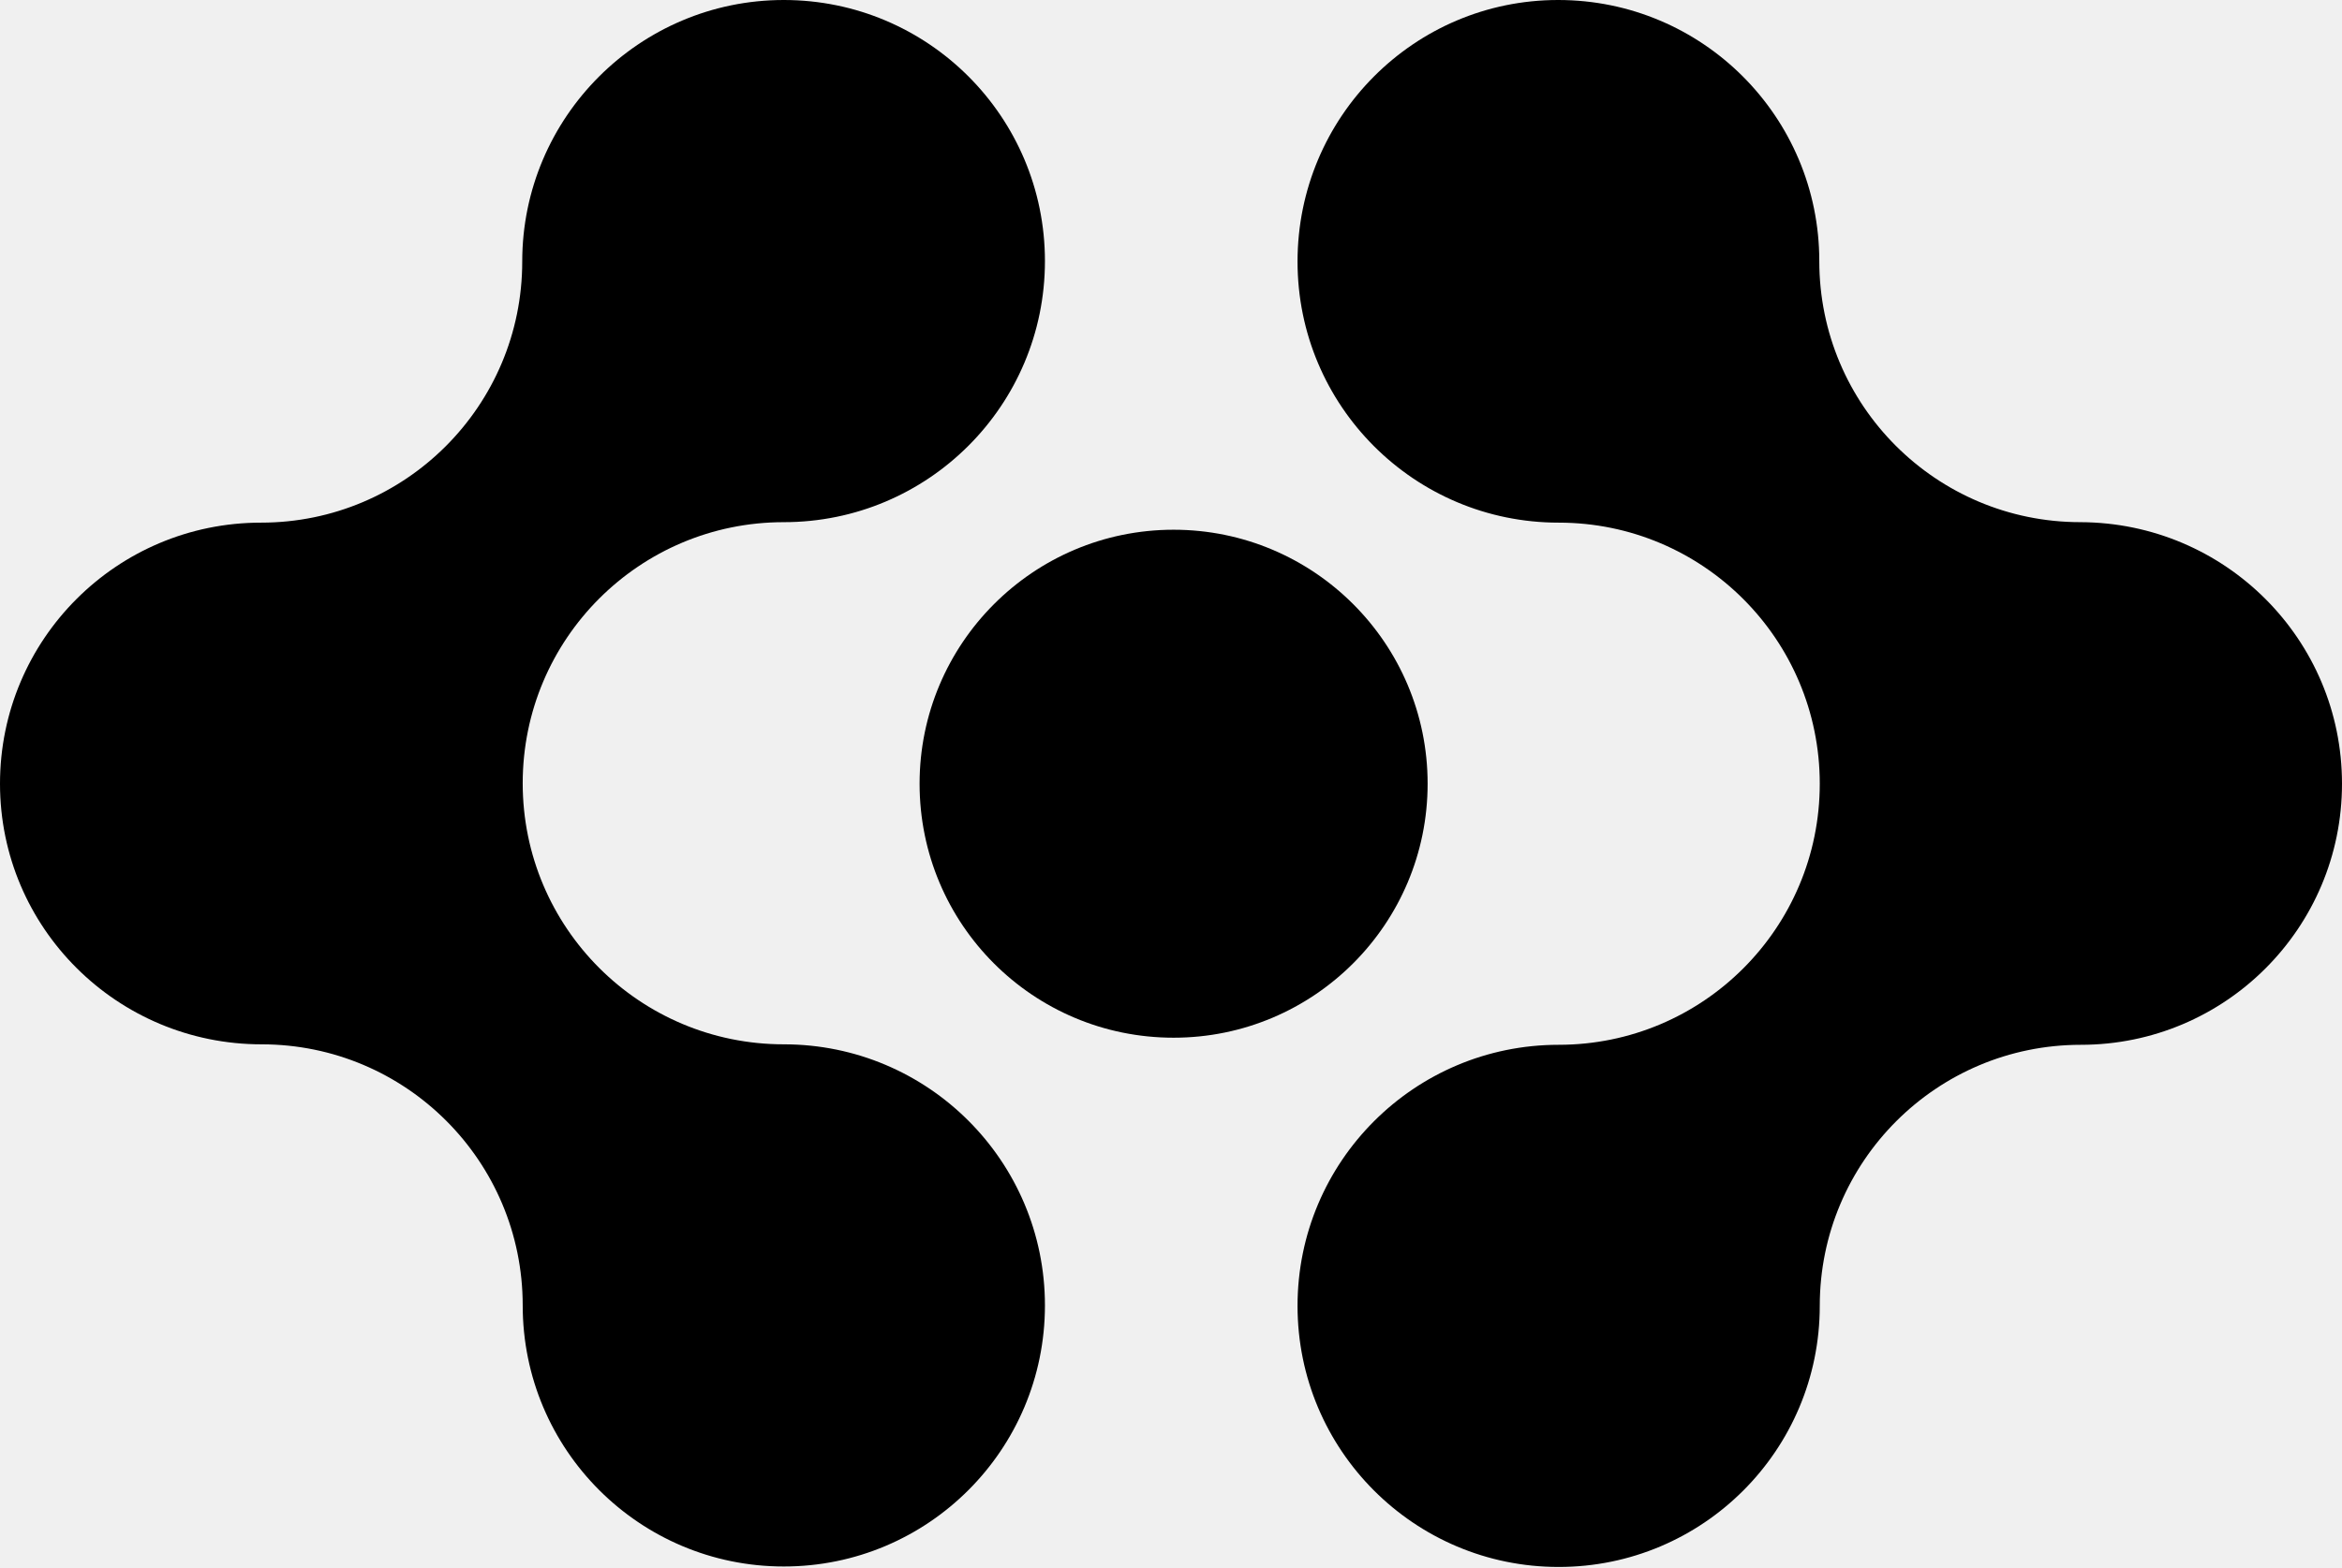
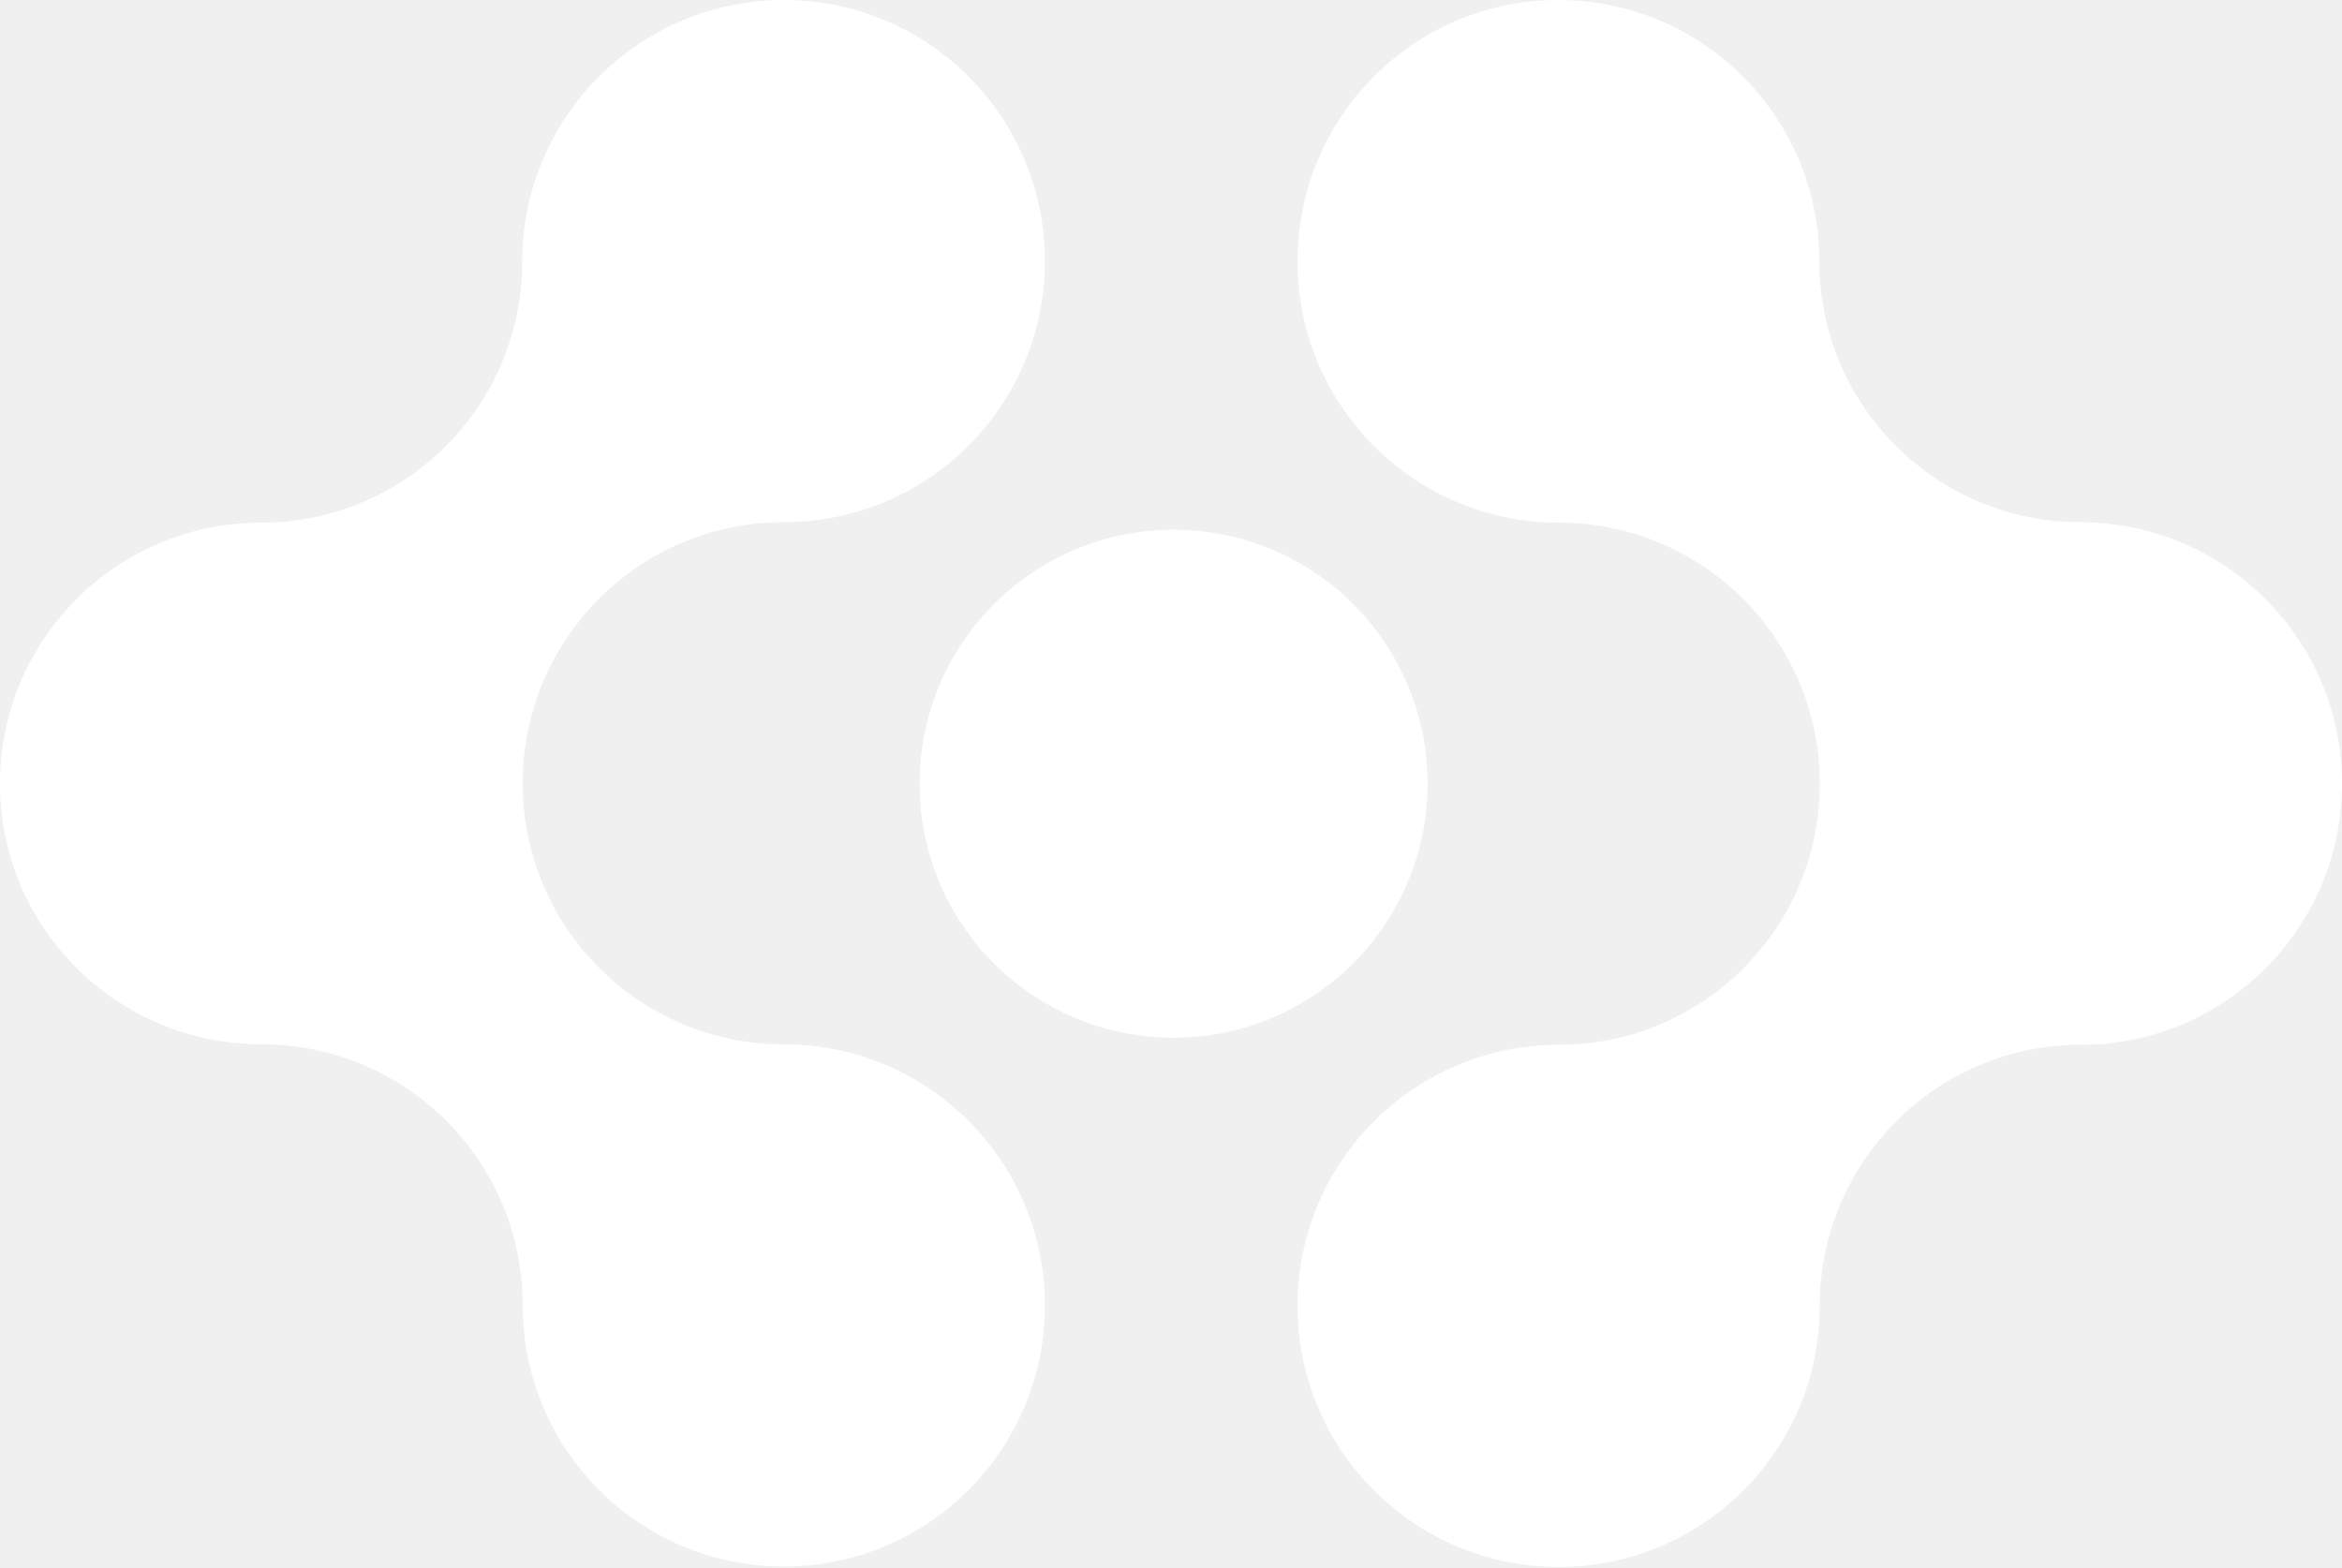
<svg xmlns="http://www.w3.org/2000/svg" viewBox="0 0 495.1 331.4">
-   <path d="M0 165.7c0-30.5 24.7-55.2 55.2-55.2s55.2-24.7 55.2-55.2S135.2 0 165.7 0s55.2 24.7 55.2 55.2-24.7 55.2-55.2 55.2-55.2 24.7-55.2 55.2 24.7 55.2 55.2 55.2 55.2 24.7 55.2 55.2-24.7 55.2-55.2 55.2-55.2-24.7-55.2-55.2-24.7-55.2-55.2-55.2S0 196.2 0 165.7m495.1 0c0 30.5-24.7 55.2-55.2 55.2s-55.2 24.7-55.2 55.2-24.7 55.2-55.2 55.2-55.2-24.7-55.2-55.2 24.7-55.2 55.2-55.2 55.2-24.7 55.2-55.2-24.7-55.2-55.2-55.2-55.2-24.7-55.2-55.2S298.9 0 329.4 0s55.2 24.7 55.2 55.2 24.7 55.2 55.2 55.2c30.6.1 55.3 24.8 55.3 55.3" />
-   <path d="M301.8 165.7c0 29.6-24 53.7-53.7 53.7s-53.7-24-53.7-53.7c0-29.6 24-53.7 53.7-53.7 29.6 0 53.7 24 53.7 53.7" />
+   <path fill="#fff" d="M0 165.7c0-30.5 24.7-55.2 55.2-55.2s55.2-24.7 55.2-55.2S135.2 0 165.7 0s55.2 24.7 55.2 55.2-24.7 55.2-55.2 55.2-55.2 24.7-55.2 55.2 24.7 55.2 55.2 55.2 55.2 24.7 55.2 55.2-24.7 55.2-55.2 55.2-55.2-24.7-55.2-55.2-24.7-55.2-55.2-55.2S0 196.2 0 165.7m495.1 0c0 30.5-24.7 55.2-55.2 55.2s-55.2 24.7-55.2 55.2-24.7 55.2-55.2 55.2-55.2-24.7-55.2-55.2 24.7-55.2 55.2-55.2 55.2-24.7 55.2-55.2-24.7-55.2-55.2-55.2-55.2-24.7-55.2-55.2S298.9 0 329.4 0s55.2 24.7 55.2 55.2 24.7 55.2 55.2 55.2c30.6.1 55.3 24.8 55.3 55.3" />
+   <path fill="#fff" d="M301.8 165.7c0 29.6-24 53.7-53.7 53.7s-53.7-24-53.7-53.7c0-29.6 24-53.7 53.7-53.7 29.6 0 53.7 24 53.7 53.7" />
</svg>
